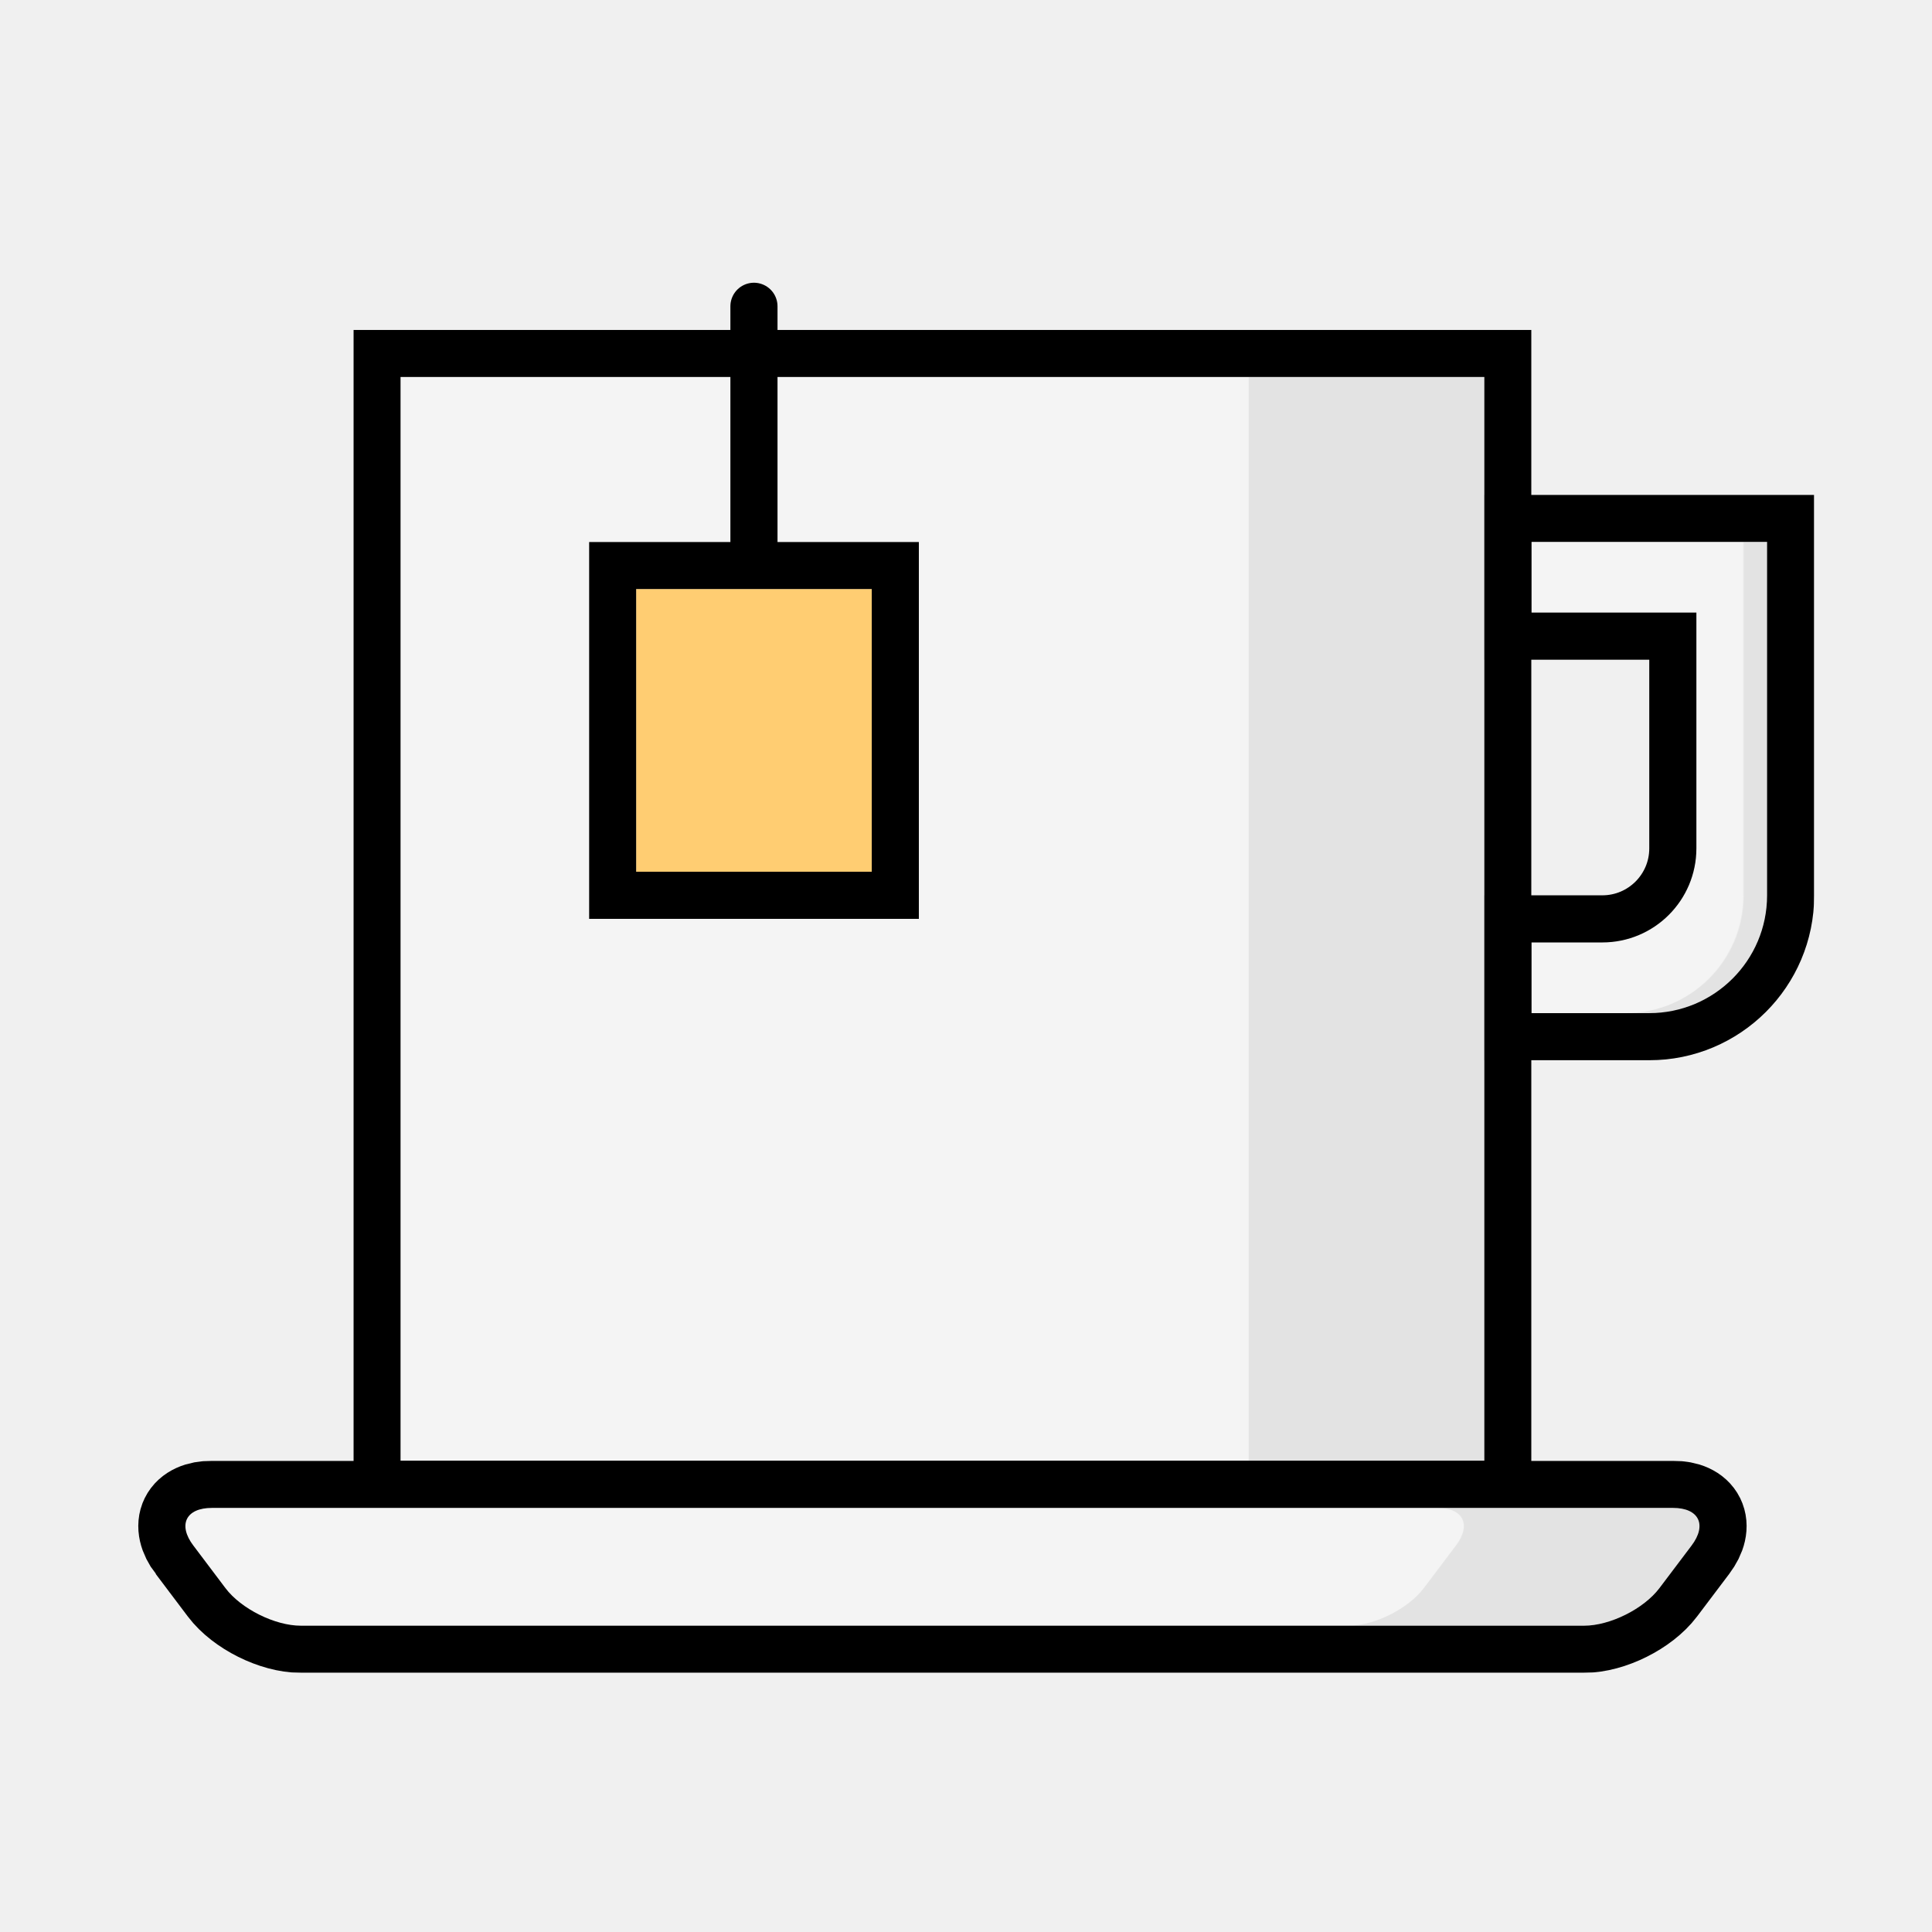
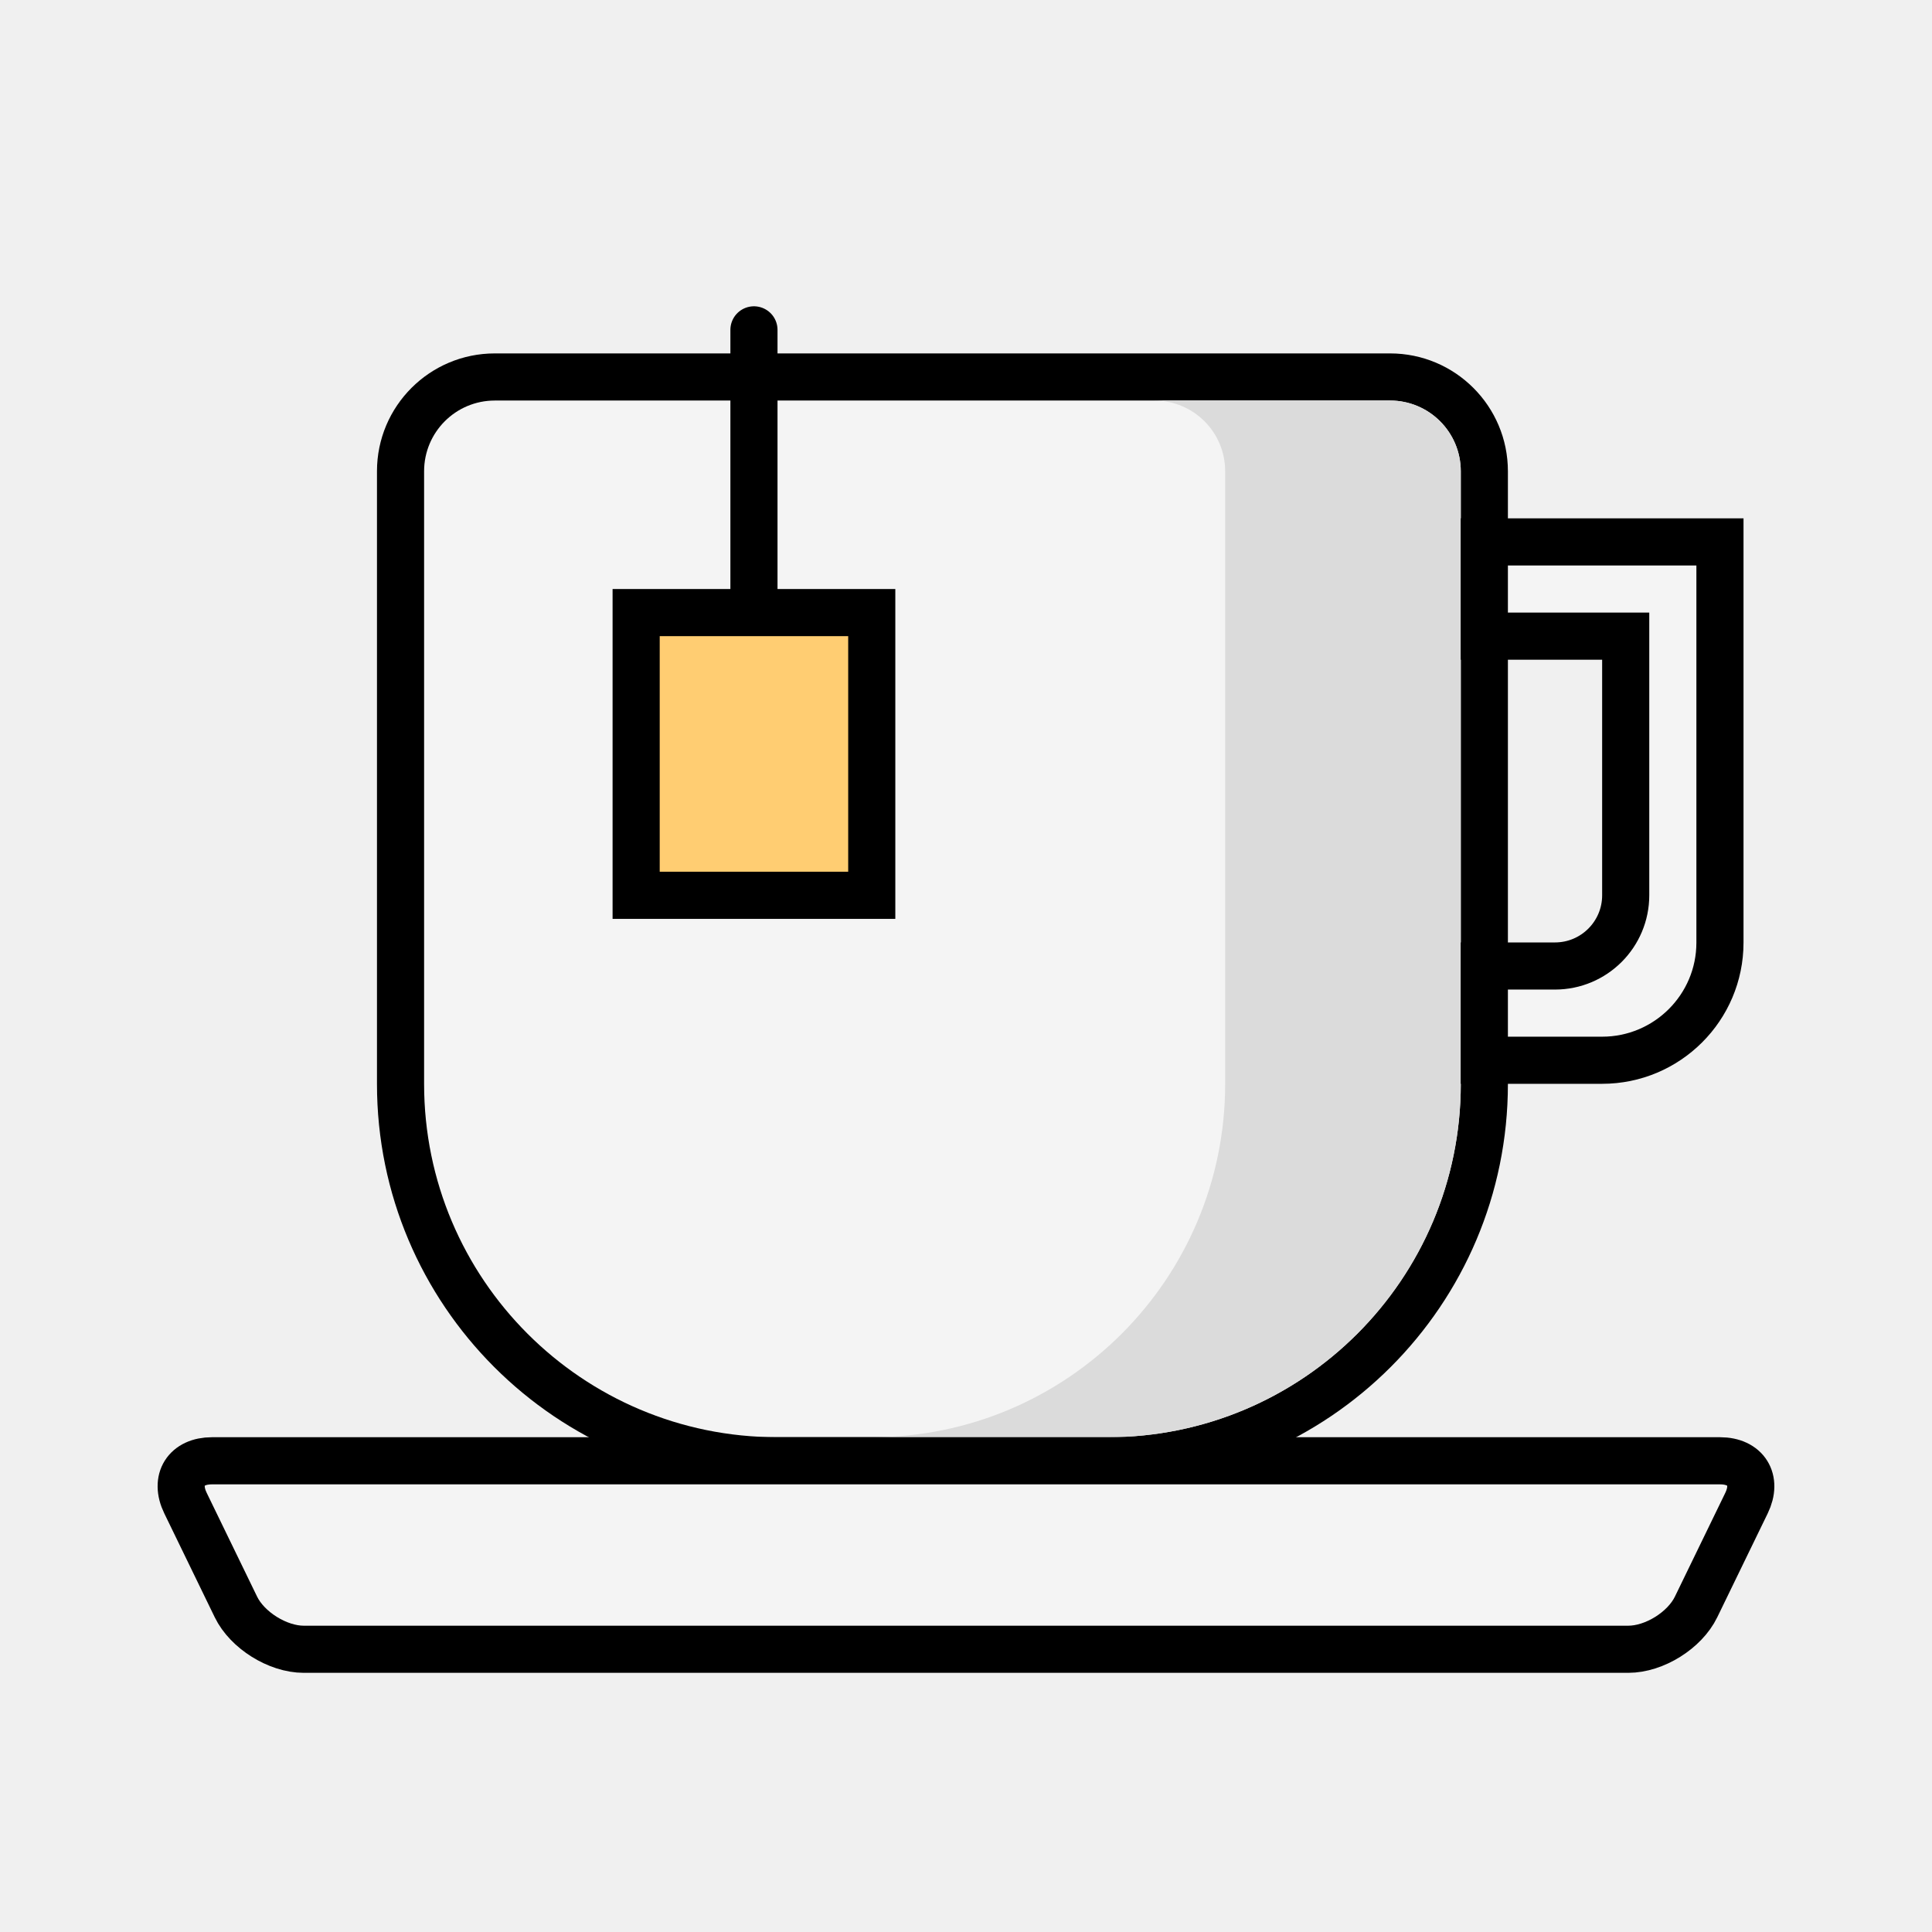
- <svg xmlns="http://www.w3.org/2000/svg" xmlns:xlink="http://www.w3.org/1999/xlink" viewBox="0 0 82 82">
-   <defs>
-     <path id="a" d="M10 3h46v46H10z" />
-     <filter id="e" width="200%" height="200%" x="-50%" y="-50%" filterUnits="objectBoundingBox">
-       <feOffset dx="-10" in="SourceAlpha" result="shadowOffsetInner1" />
-       <feComposite in="shadowOffsetInner1" in2="SourceAlpha" operator="arithmetic" k2="-1" k3="1" result="shadowInnerInner1" />
-       <feColorMatrix values="0 0 0 0 0.89 0 0 0 0 0.89 0 0 0 0 0.89 0 0 0 1 0" in="shadowInnerInner1" />
-     </filter>
-     <mask id="f" width="50" height="50" x="-2" y="-2">
-       <path fill="#fff" d="M8 1h50v50H8z" />
-       <use xlink:href="#a" />
-     </mask>
-     <path id="b" d="M1.204 52.596C.54 51.714.894 51 1.994 51h62.013c1.1 0 1.453.716.79 1.596l-1.365 1.808c-.665.882-2.098 1.596-3.2 1.596H5.768c-1.102 0-2.536-.716-3.2-1.596l-1.363-1.808z" />
-     <filter id="g" width="200%" height="200%" x="-50%" y="-50%" filterUnits="objectBoundingBox">
-       <feOffset dx="-10" in="SourceAlpha" result="shadowOffsetInner1" />
-       <feComposite in="shadowOffsetInner1" in2="SourceAlpha" operator="arithmetic" k2="-1" k3="1" result="shadowInnerInner1" />
-       <feColorMatrix values="0 0 0 0 0.89 0 0 0 0 0.89 0 0 0 0 0.89 0 0 0 1 0" in="shadowInnerInner1" />
-     </filter>
-     <mask id="h" width="70" height="9" x="-2" y="-2">
-       <path fill="#fff" d="M-2 49h70v9H-2z" />
-       <use xlink:href="#b" />
-     </mask>
-     <path id="c" d="M58 27v3h5c2.756 0 5-2.236 5-4.995V10H58v3h7v10.007C65 25.212 63.213 27 61.007 27H58z" />
-     <filter id="i" width="200%" height="200%" x="-50%" y="-50%" filterUnits="objectBoundingBox">
-       <feOffset dx="-1" in="SourceAlpha" result="shadowOffsetInner1" />
-       <feComposite in="shadowOffsetInner1" in2="SourceAlpha" operator="arithmetic" k2="-1" k3="1" result="shadowInnerInner1" />
-       <feColorMatrix values="0 0 0 0 0.89 0 0 0 0 0.89 0 0 0 0 0.89 0 0 0 1 0" in="shadowInnerInner1" />
-     </filter>
-     <mask id="j" width="14" height="24" x="-2" y="-2">
-       <path fill="#fff" d="M56 8h14v24H56z" />
-       <use xlink:href="#c" />
-     </mask>
-     <path id="d" d="M20 12h10v12H20z" />
-     <mask id="k" width="14" height="16" x="-2" y="-2">
-       <path fill="#fff" d="M18 10h14v16H18z" />
-       <use xlink:href="#d" />
-     </mask>
-   </defs>
-   <g fill="none" fill-rule="evenodd">
-     <g transform="translate(7 13)">
-       <use fill="#F4F4F4" xlink:href="#a" />
-       <use fill="#000" filter="url(#e)" xlink:href="#a" />
-       <use stroke="#000" stroke-width="4" mask="url(#f)" xlink:href="#a" />
+ <svg xmlns="http://www.w3.org/2000/svg" width="82px" height="82px" viewBox="0 0 82 82" version="1.1">
+   <defs />
+   <g id="icons" stroke="none" stroke-width="1" fill="none" fill-rule="evenodd">
+     <g id="teacup">
+       <path d="M16,20.002 L16,46.008 C16,55.391 23.608,63 32.992,63 L47.008,63 C56.391,63 64,55.392 64,46.008 L64,20.002 C64,17.238 61.761,15 58.998,15 L21.002,15 C18.238,15 16,17.239 16,20.002 Z" id="Path" fill="#000000" />
+       <path d="M18,20.002 C18,18.343 19.342,17 21.002,17 L58.998,17 C60.657,17 62,18.342 62,20.002 L62,46.008 C62,54.287 55.286,61 47.008,61 L32.992,61 C24.713,61 18,54.286 18,46.008 L18,20.002 Z" id="Rectangle-3" fill="#F4F4F4" />
+       <path d="M35,17 L58.998,17 C60.657,17 62,18.342 62,20.002 L62,46.008 C62,54.287 55.286,61 47.008,61 L35,61 L37.008,61 C45.286,61 52,54.287 52,46.008 L52,20.002 C52,18.342 50.657,17 48.998,17 L35,17 Z" id="Combined-Shape" fill="#DBDBDB" />
+       <path d="M7.872,63.795 C7.39,62.804 7.897,62 8.998,62 L73.002,62 C74.105,62 74.606,62.811 74.128,63.795 L71.986,68.205 C71.505,69.196 70.216,70 69.11,70 L12.89,70 C11.783,70 10.492,69.189 10.014,68.205 L7.872,63.795 Z" id="Rectangle-25" stroke="#000000" stroke-width="2" fill="#F4F4F4" />
+       <path d="M63,41 L63,45 L68,45 C70.756,45 73,42.765 73,40.008 L73,23 L63,23 L63,27 L69,27 L69,37.997 C69,39.655 67.658,41 65.997,41 L63,41 Z" id="Combined-Shape" stroke="#000000" stroke-width="2" fill="#F4F4F4" />
+       <rect id="Rectangle-32" stroke="#000000" stroke-width="2" fill="#FFCD72" x="27" y="26" width="10" height="12" />
+       <path d="M32,25 L32,14" id="Line" stroke="#000000" stroke-width="2" stroke-linecap="round" />
    </g>
-     <g transform="translate(7 13)">
-       <use fill="#F4F4F4" xlink:href="#b" />
-       <use fill="#000" filter="url(#g)" xlink:href="#b" />
-       <use stroke="#000" stroke-width="4" mask="url(#h)" xlink:href="#b" />
-     </g>
-     <g transform="translate(7 13)">
-       <use fill="#F4F4F4" xlink:href="#c" />
-       <use fill="#000" filter="url(#i)" xlink:href="#c" />
-       <use stroke="#000" stroke-width="4" mask="url(#j)" xlink:href="#c" />
-     </g>
-     <g transform="translate(7 13)">
-       <use fill="#FFCD72" xlink:href="#d" />
-       <use stroke="#000" stroke-width="4" mask="url(#k)" xlink:href="#d" />
-     </g>
-     <path stroke="#000" stroke-width="2" d="M32 23V13" stroke-linecap="round" />
  </g>
</svg>
